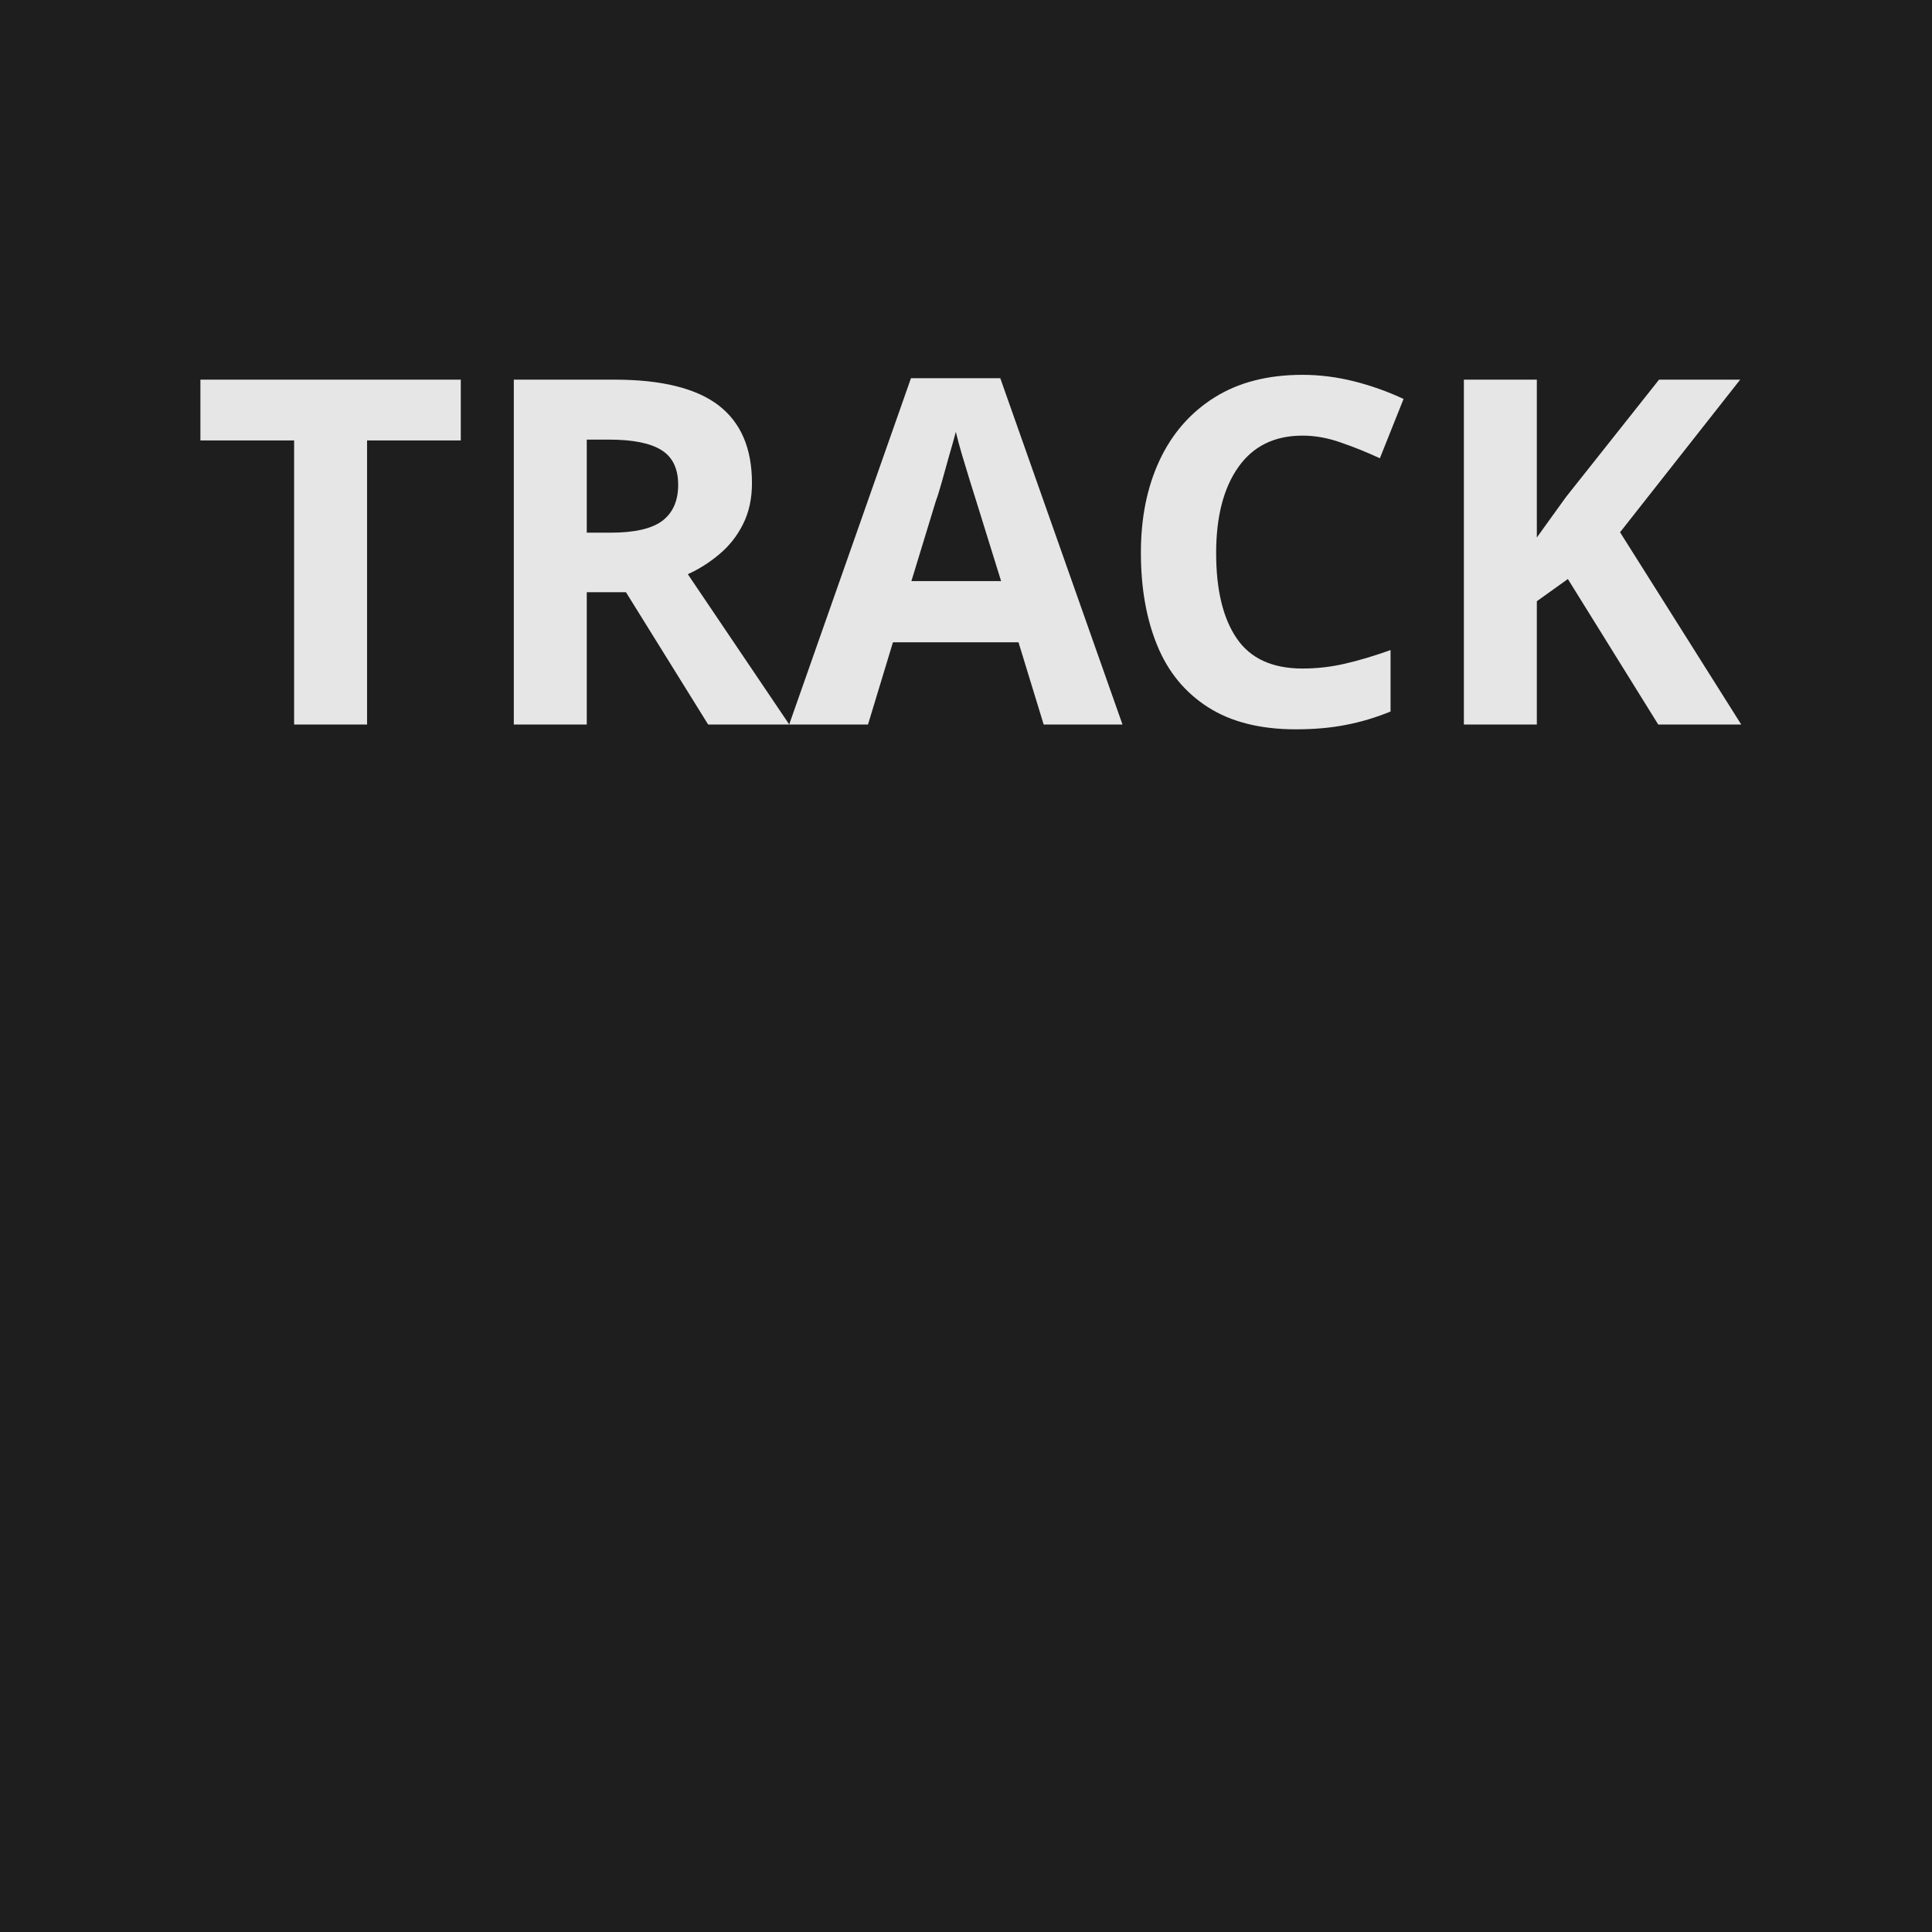
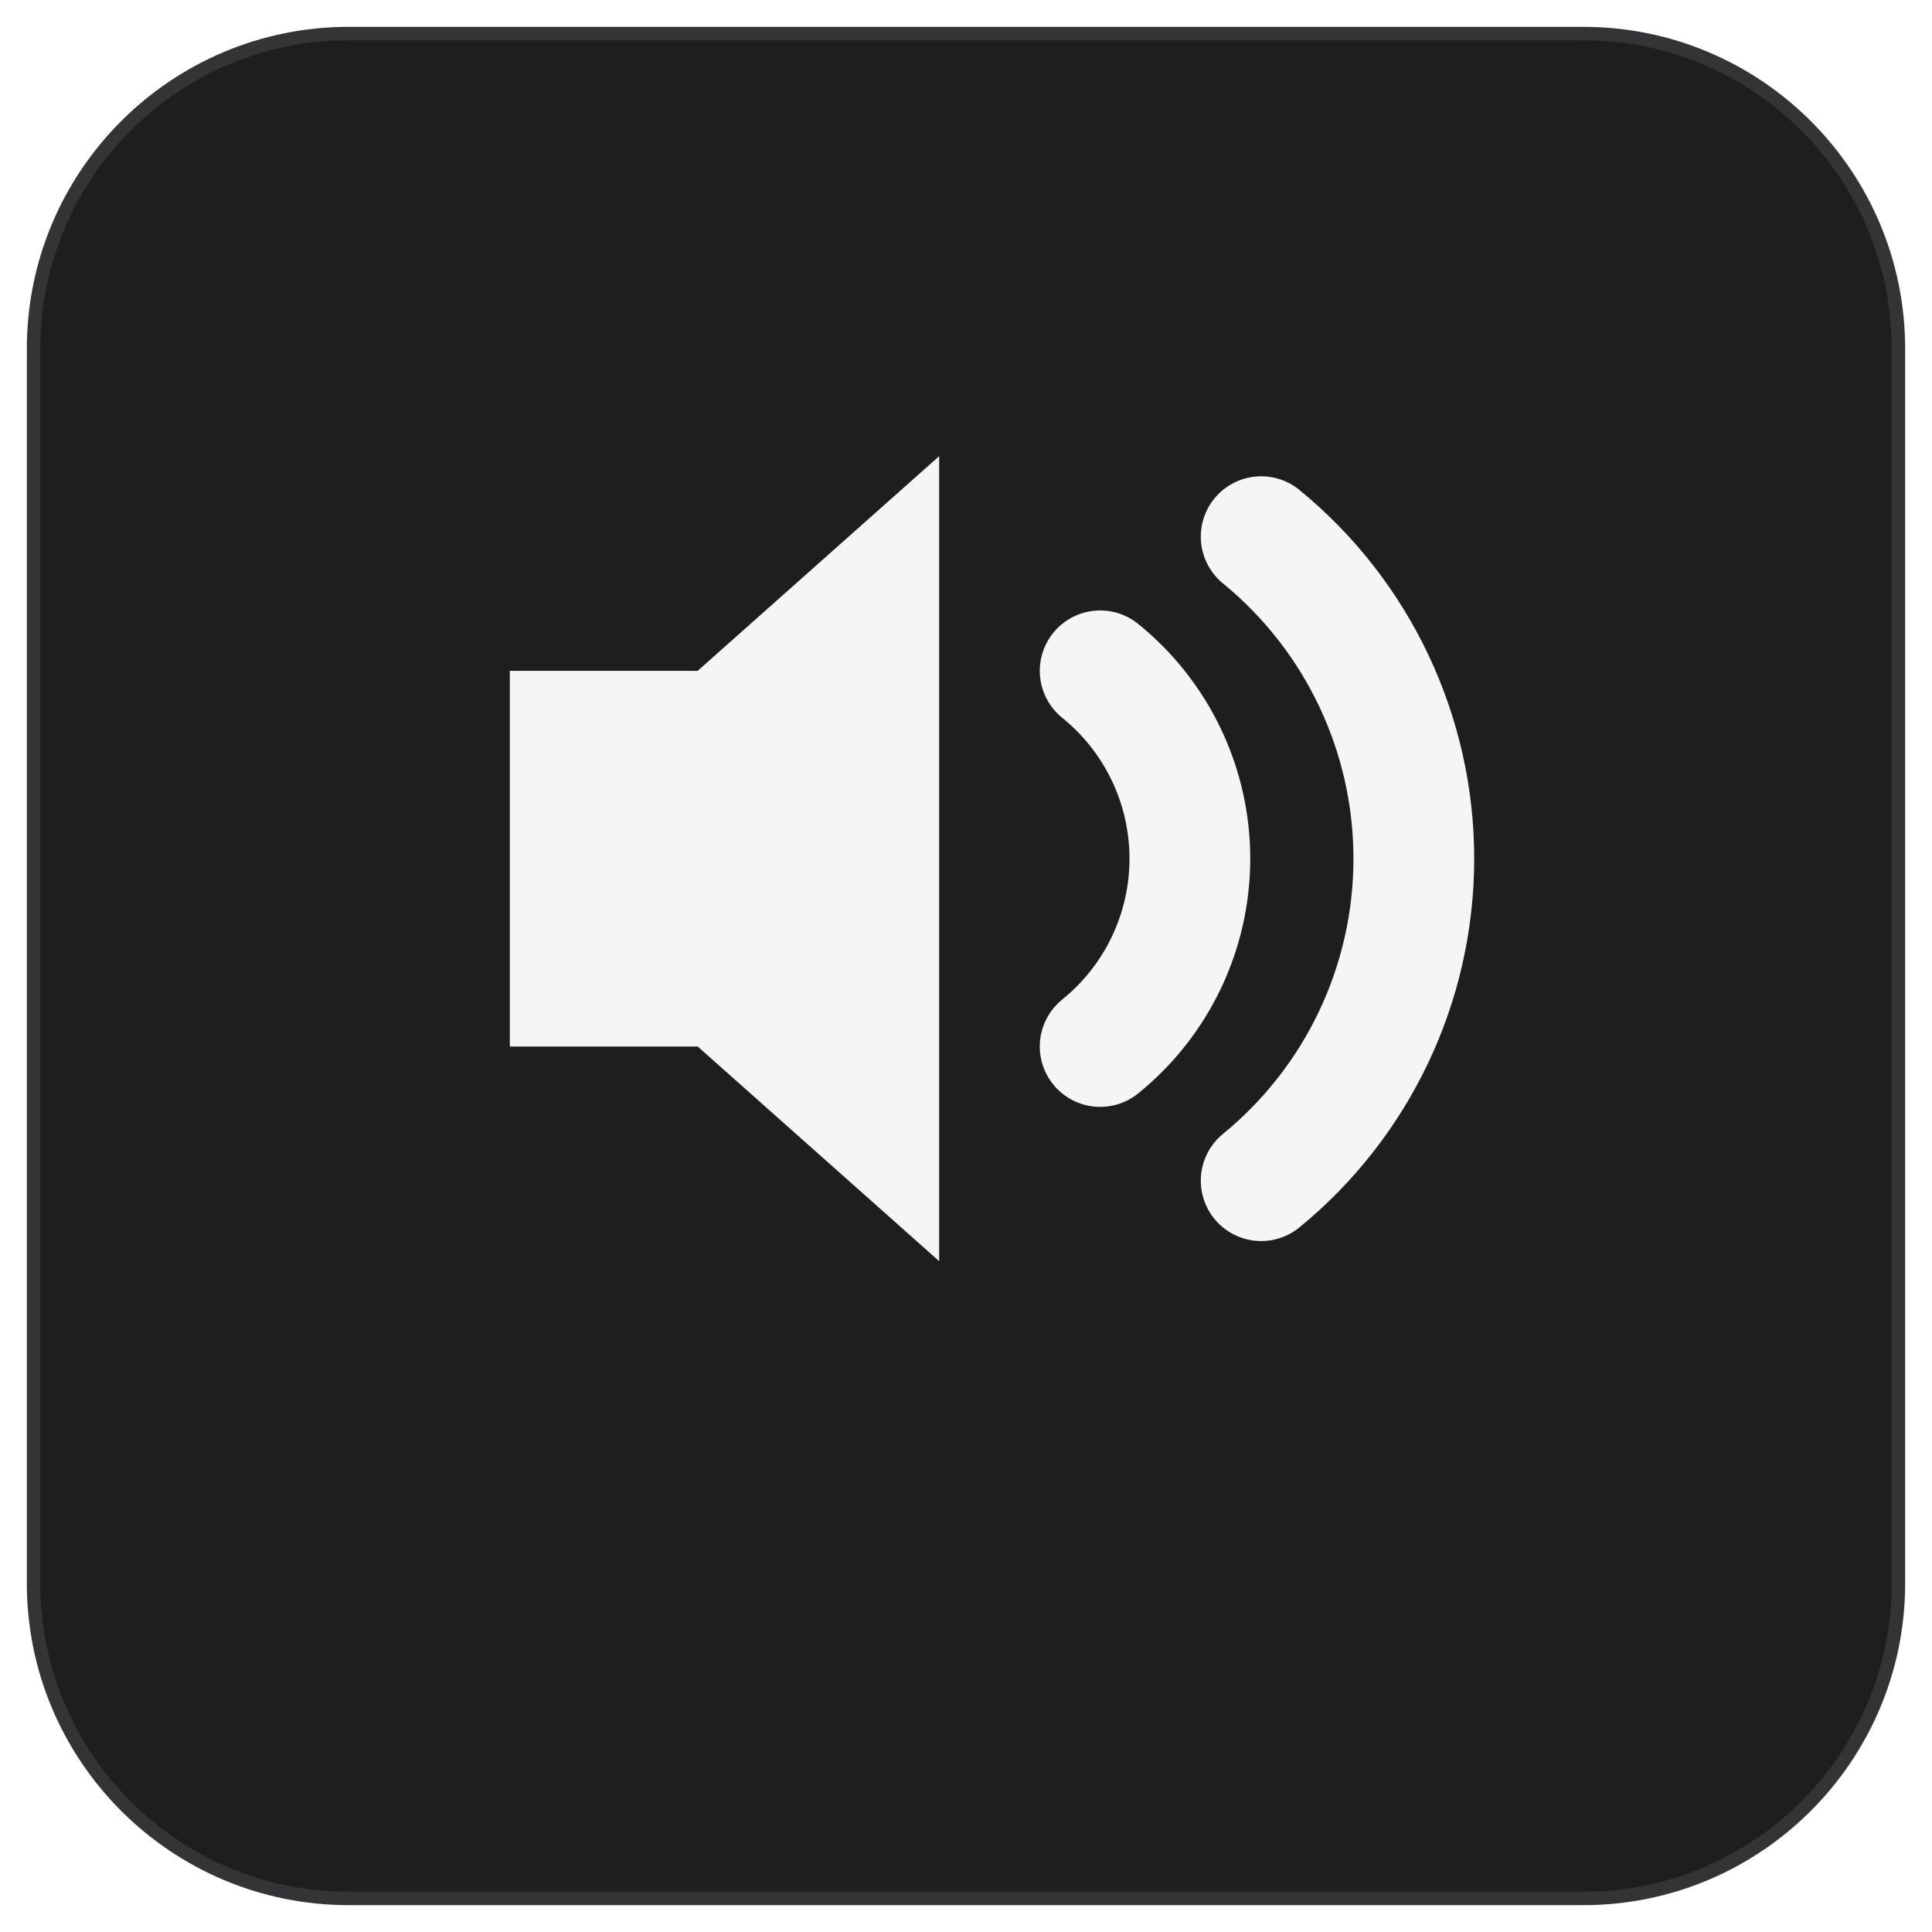
- <svg xmlns="http://www.w3.org/2000/svg" width="144" height="144" viewBox="0 0 144 144">
-   <rect width="144" height="144" fill="#1e1e1e" />
-   <text x="72" y="54" font-family="Segoe UI, sans-serif" font-size="36" font-weight="600" text-anchor="middle" fill="#e6e6e6">TRACK</text>
+ <svg xmlns="http://www.w3.org/2000/svg" viewBox="0 0 144 144">
+   <rect x="2" y="2" width="140" height="140" rx="24" fill="#1E1E21" stroke="rgba(255,255,255,0.10)" stroke-width="2" />
+   <g transform="translate(0 -8)">
+     <polygon points="38,58 52,58 70,42 70,102 52,86 38,86" fill="#F5F5F7" />
+     <path d="M82,58 a18,18 0 0 1 0,28 M94,48 a31,31 0 0 1 0,48" fill="none" stroke="#F5F5F7" stroke-width="9" stroke-linecap="round" stroke-linejoin="round" />
+   </g>
</svg>
